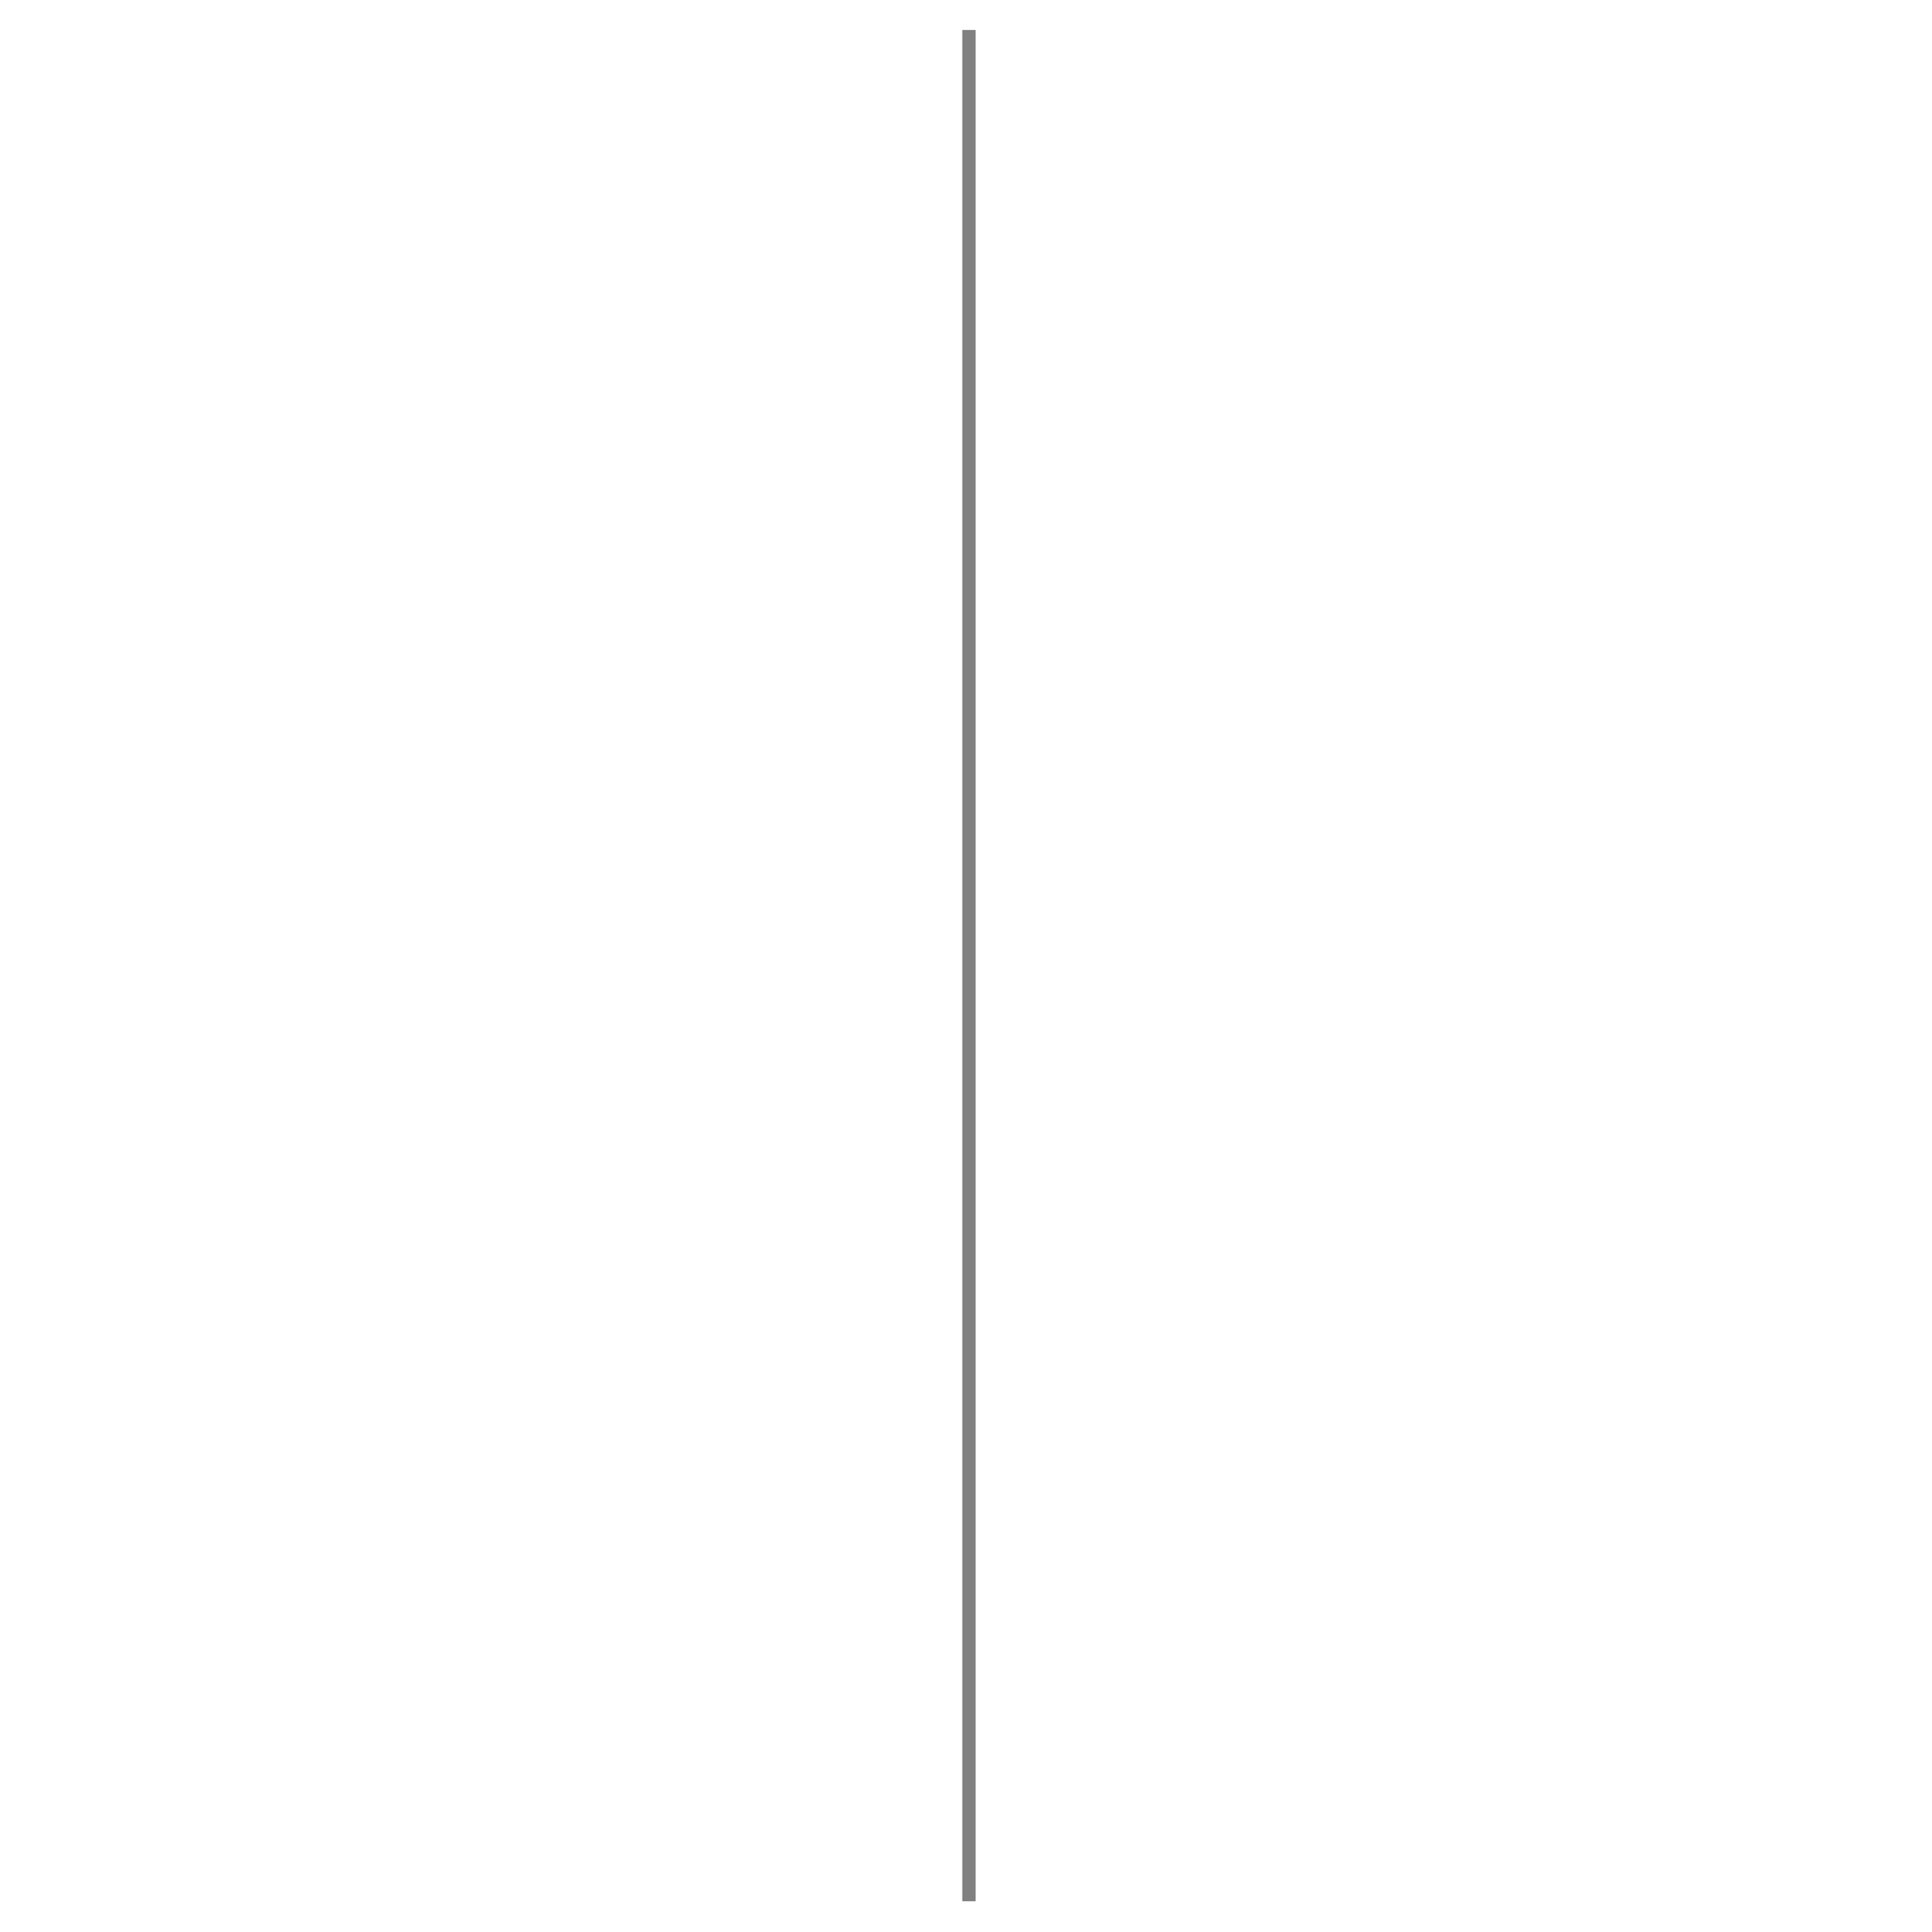
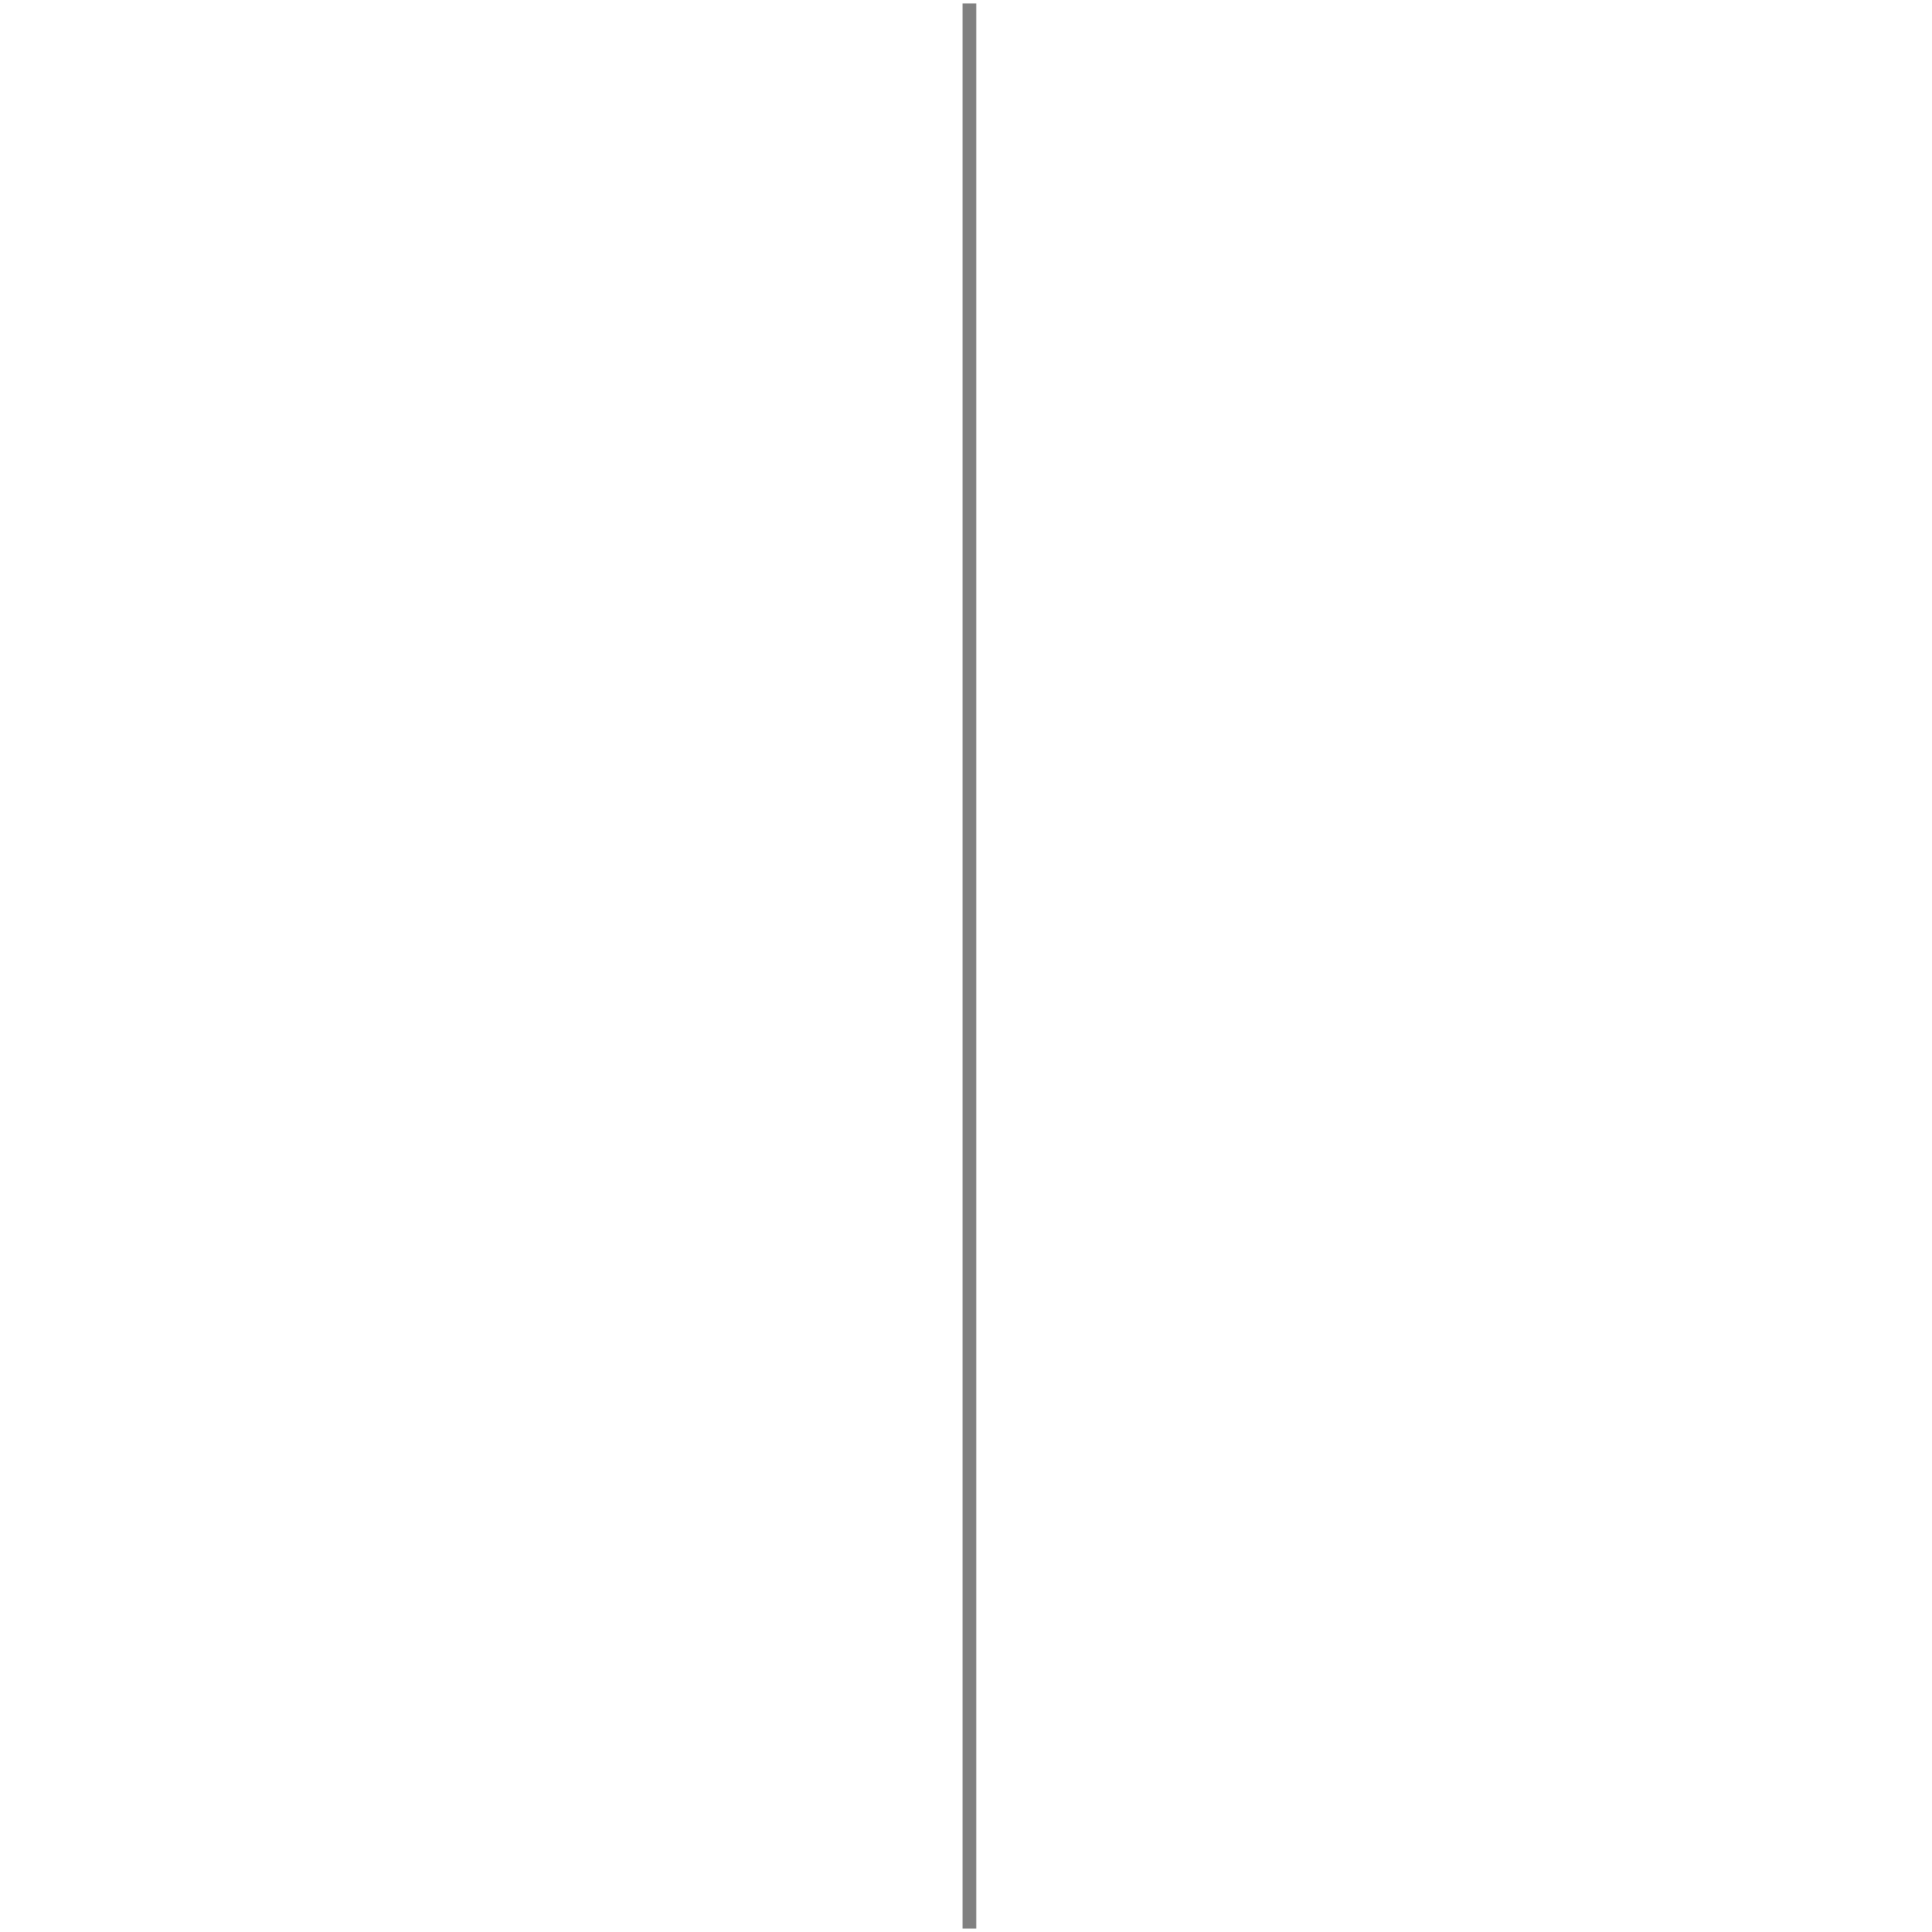
- <svg xmlns="http://www.w3.org/2000/svg" version="1.1" width="290" height="290" viewbox="0 0 290 290" shape-rendering="geometricPrecision">
-   <g id="655aea4a3906450297ad9c2969abdd73" transform="translate(135, 5) ">
+ <svg xmlns="http://www.w3.org/2000/svg" version="1.1" width="282" height="282" viewbox="0 0 282 282" shape-rendering="geometricPrecision">
+   <g transform="translate(131, 1) ">
    <path fill="none" stroke="none" stroke-width="1" d="M0 0L0 280L20 280L20 0L0 0Z" />
    <path fill="#696969FF" stroke="#808080FF" stroke-width="1" d="M10 0L10 280L11 280L11 0L10 0Z" />
  </g>
</svg>
